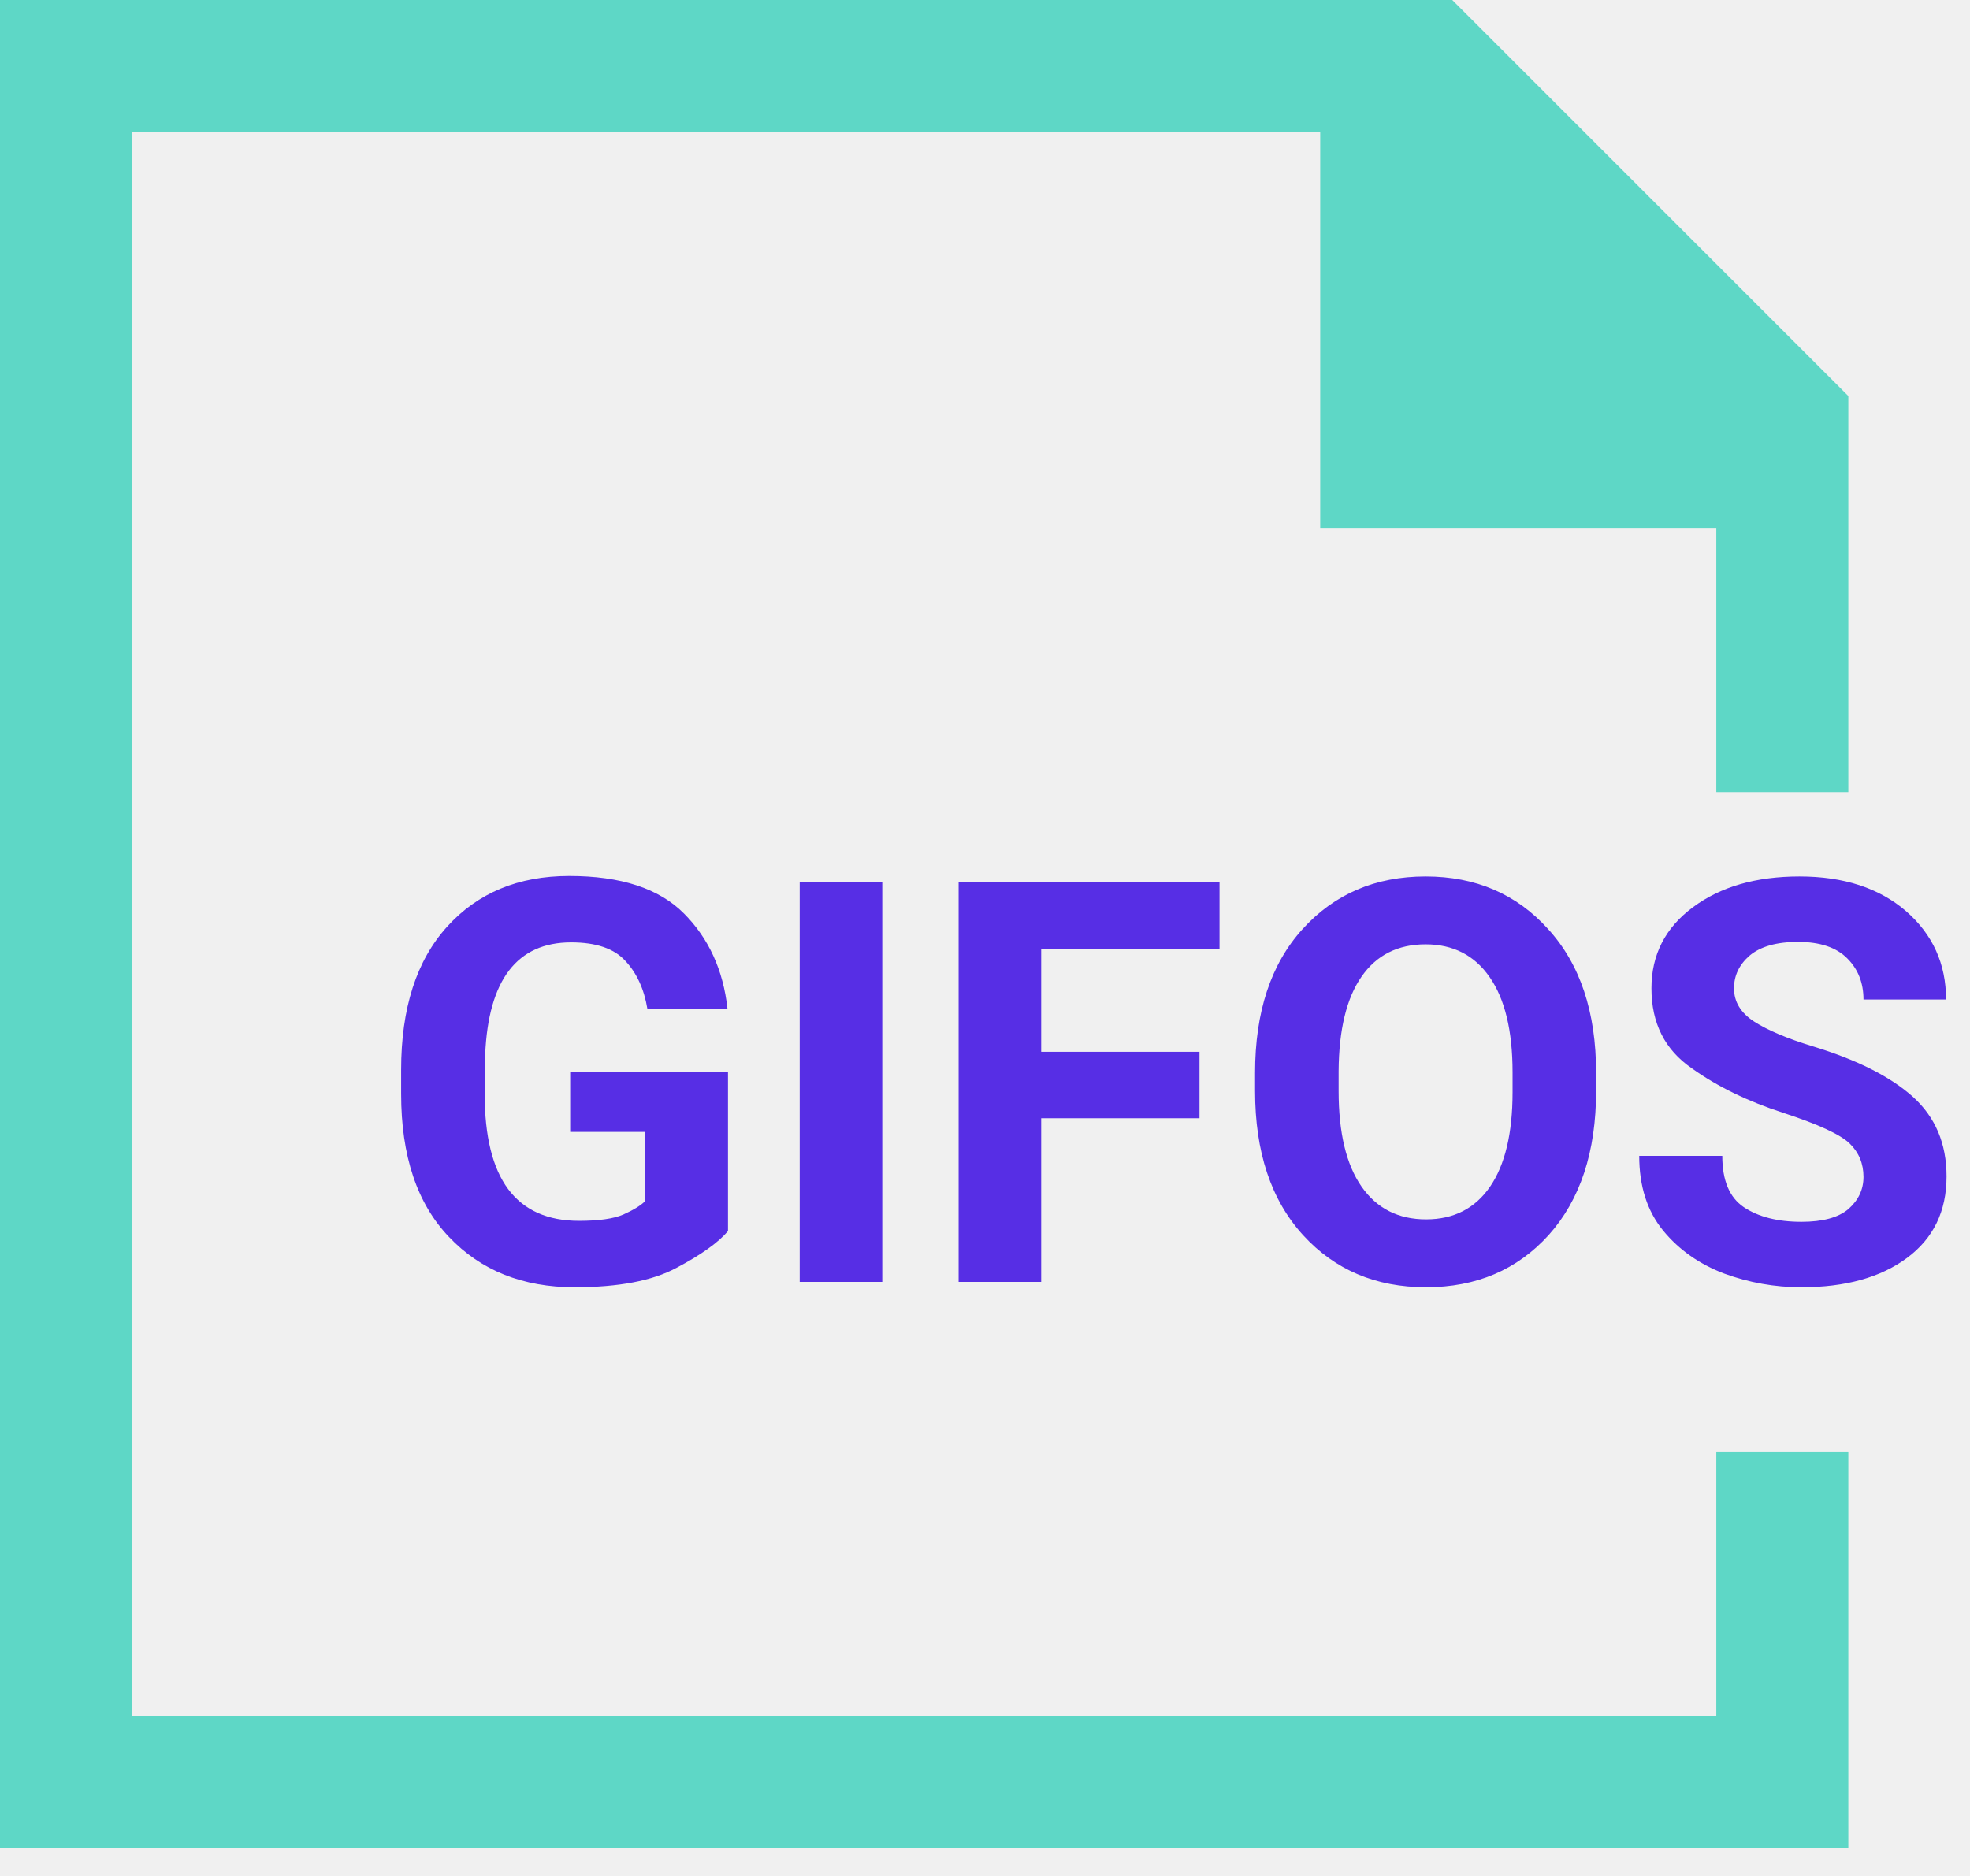
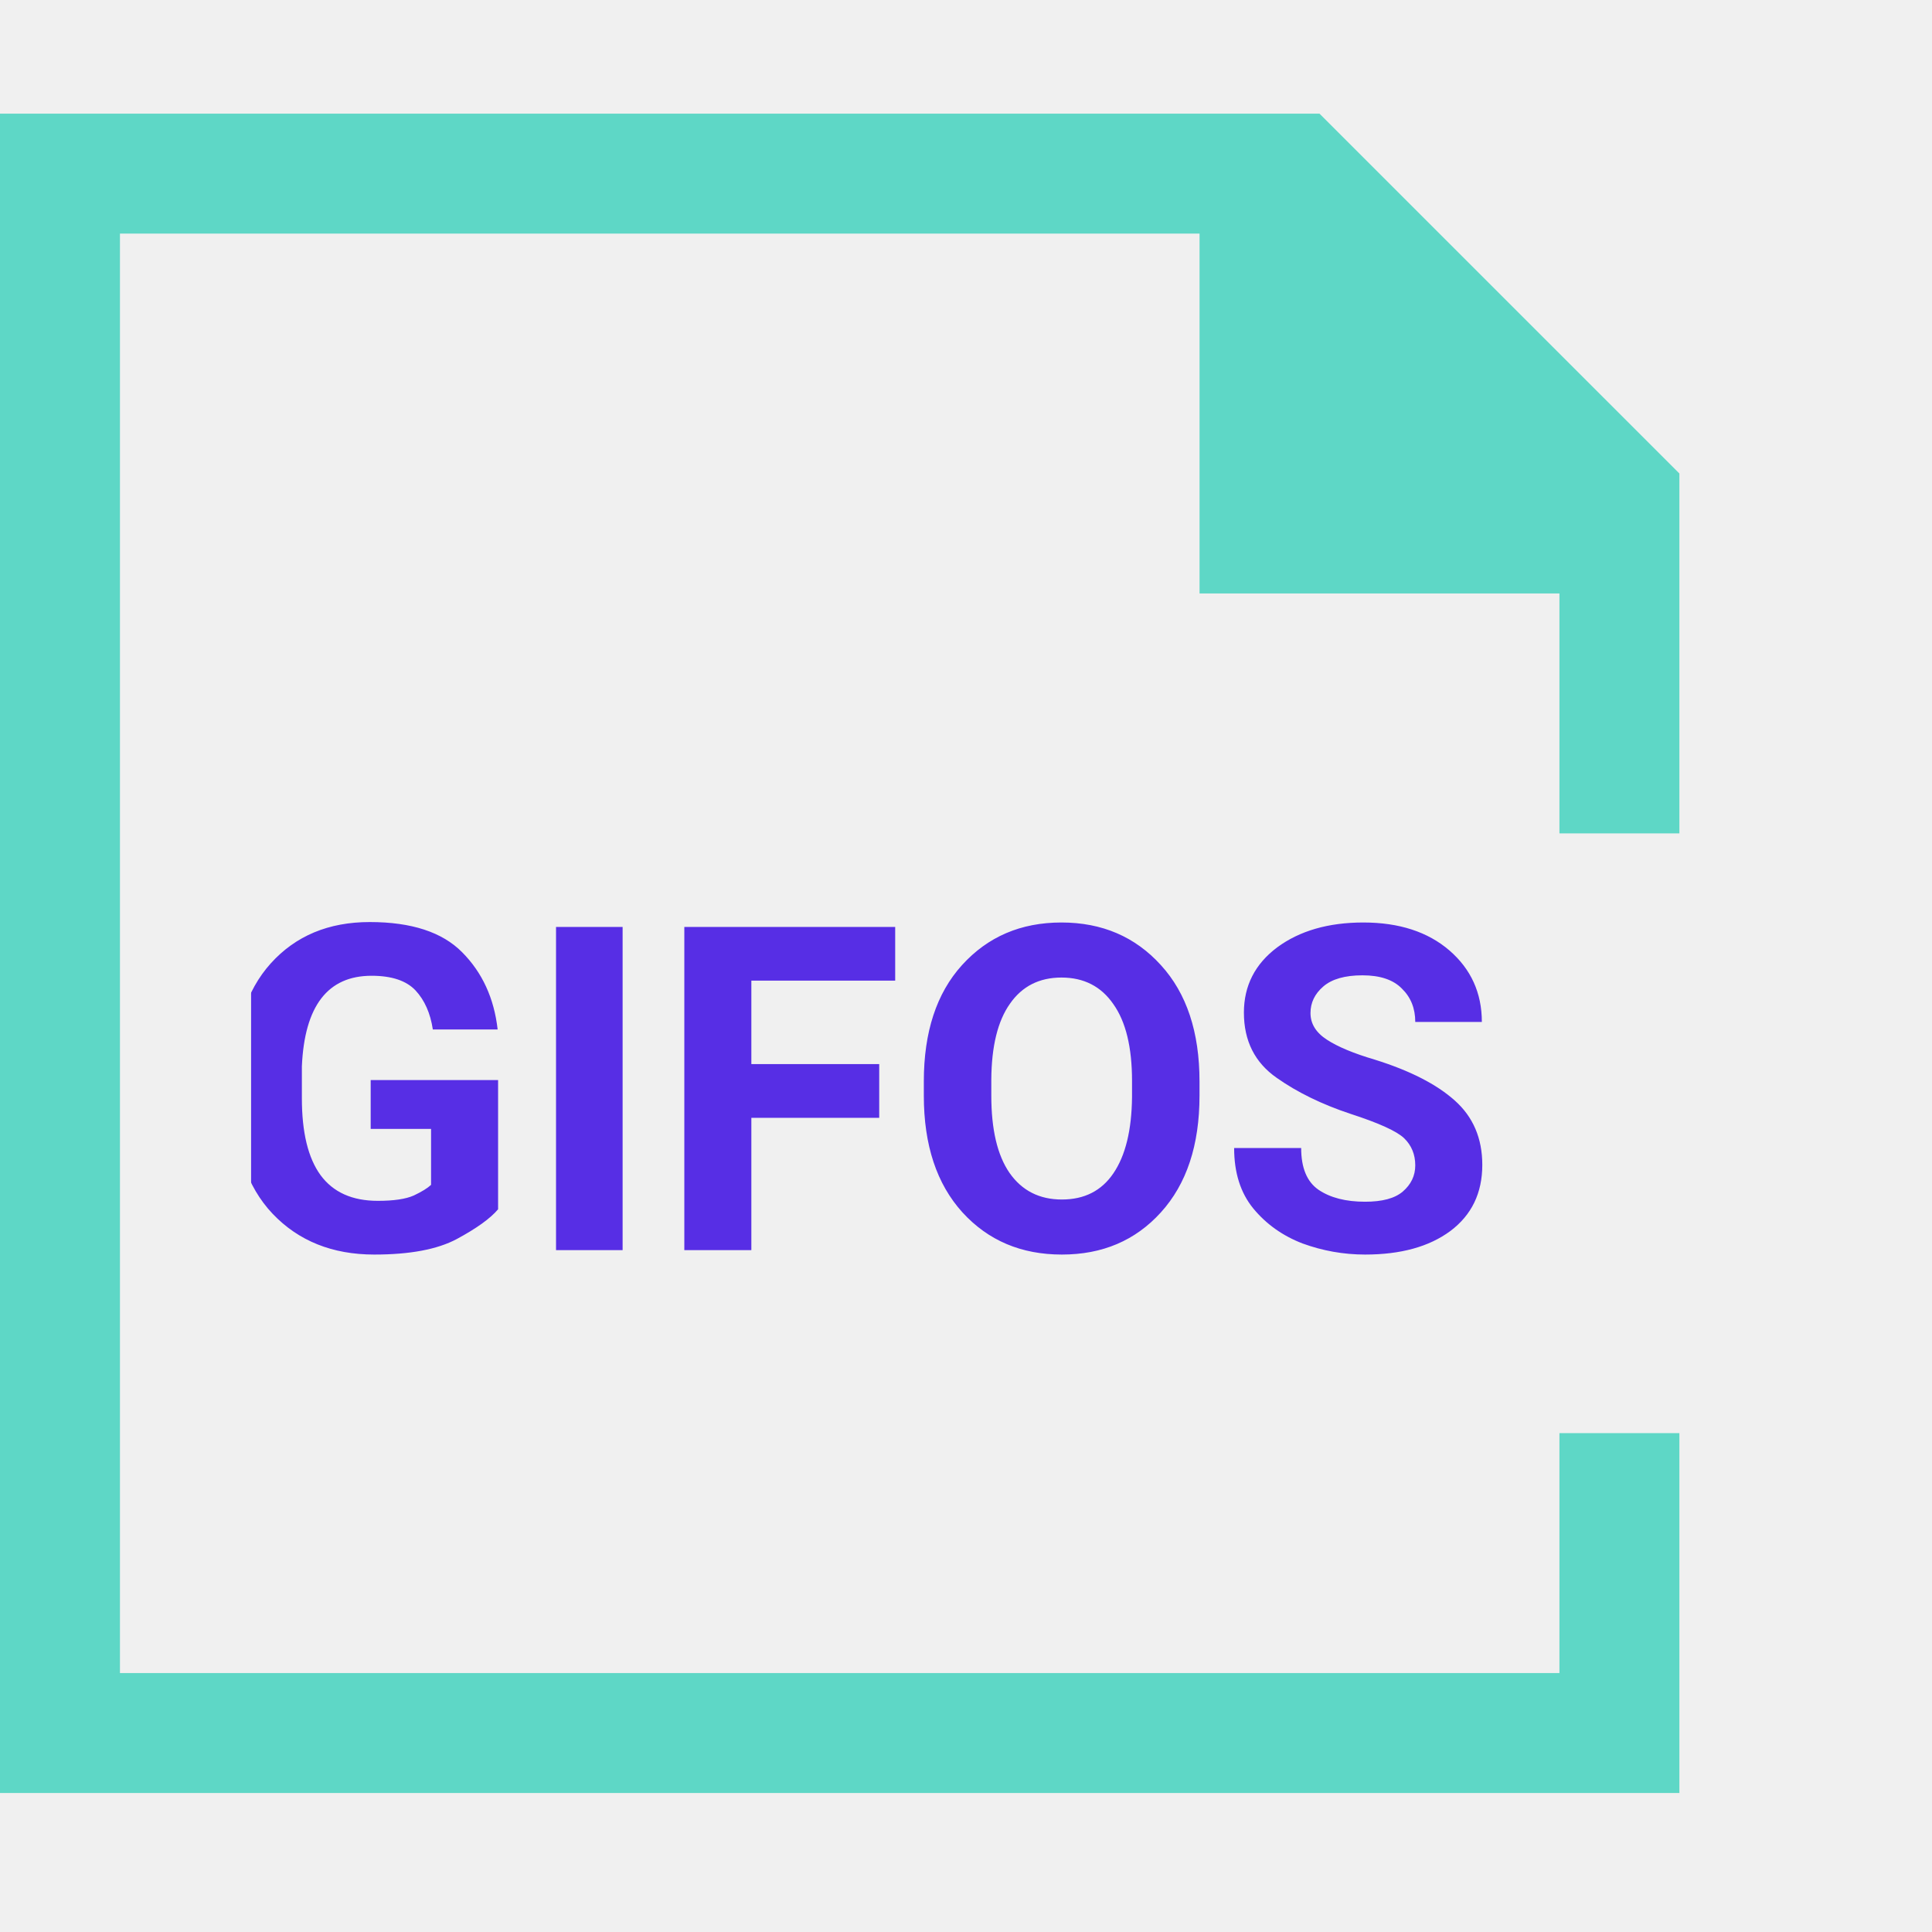
- <svg xmlns="http://www.w3.org/2000/svg" xmlns:xlink="http://www.w3.org/1999/xlink" width="63px" height="60px" viewBox="0 0 63 60" version="1.1">
+ <svg xmlns="http://www.w3.org/2000/svg" xmlns:xlink="http://www.w3.org/1999/xlink" width="70px" height="70px" viewBox="0 0 68 60" version="1.1">
  <defs>
-     <polygon id="path-1" points="0.495 0.526 58.272 0.526 58.272 24.17 0.495 24.17" />
+     <polygon id="path-1" points="0.837 0.943 48.53 0.943 48.53 20.46 0.837 20.46" />
  </defs>
  <g id="GIFOS" stroke="none" stroke-width="1" fill="none" fill-rule="evenodd">
-     <g id="00-UI-Kit" transform="translate(-156, -2463)">
-       <g id="logo-desktop" transform="translate(156, 2463)">
+     <g id="16-UI-Kit-Modo-Nocturno" transform="translate(-347, -2414)">
+       <g id="logo-mobile-modo-noct" transform="translate(347, 2414)">
        <g id="Group-5">
          <polygon id="Fill-1" fill="#5ED7C6" points="0 -0 0 59.108 59.109 59.108 59.109 46.442 54.887 46.442 54.887 54.886 4.222 54.886 4.222 4.222 42.22 4.222 42.22 16.888 54.887 16.888 54.887 25.333 59.109 25.333 59.109 12.666 46.442 -0" />
-           <g id="Group-4" transform="translate(9, 20)">
+           <g id="Group-4" transform="translate(8, 20)">
            <mask id="mask-2" fill="white">
              <use xlink:href="#path-1" />
            </mask>
            <g id="Clip-3" />
-             <text id="GIFOS" mask="url(#mask-2)" font-family="Roboto-Black, Roboto" font-size="18" font-weight="700" fill="#572EE5">
-               <tspan x="3" y="21">GIFOS</tspan>
+             <text id="GIFOS" mask="url(#mask-2)" font-family="Roboto-Black, Roboto" font-size="16" font-weight="700" fill="#572EE5">
+               <tspan x="-0.50" y="20">GIFOS</tspan>
            </text>
          </g>
        </g>
      </g>
    </g>
  </g>
</svg>
